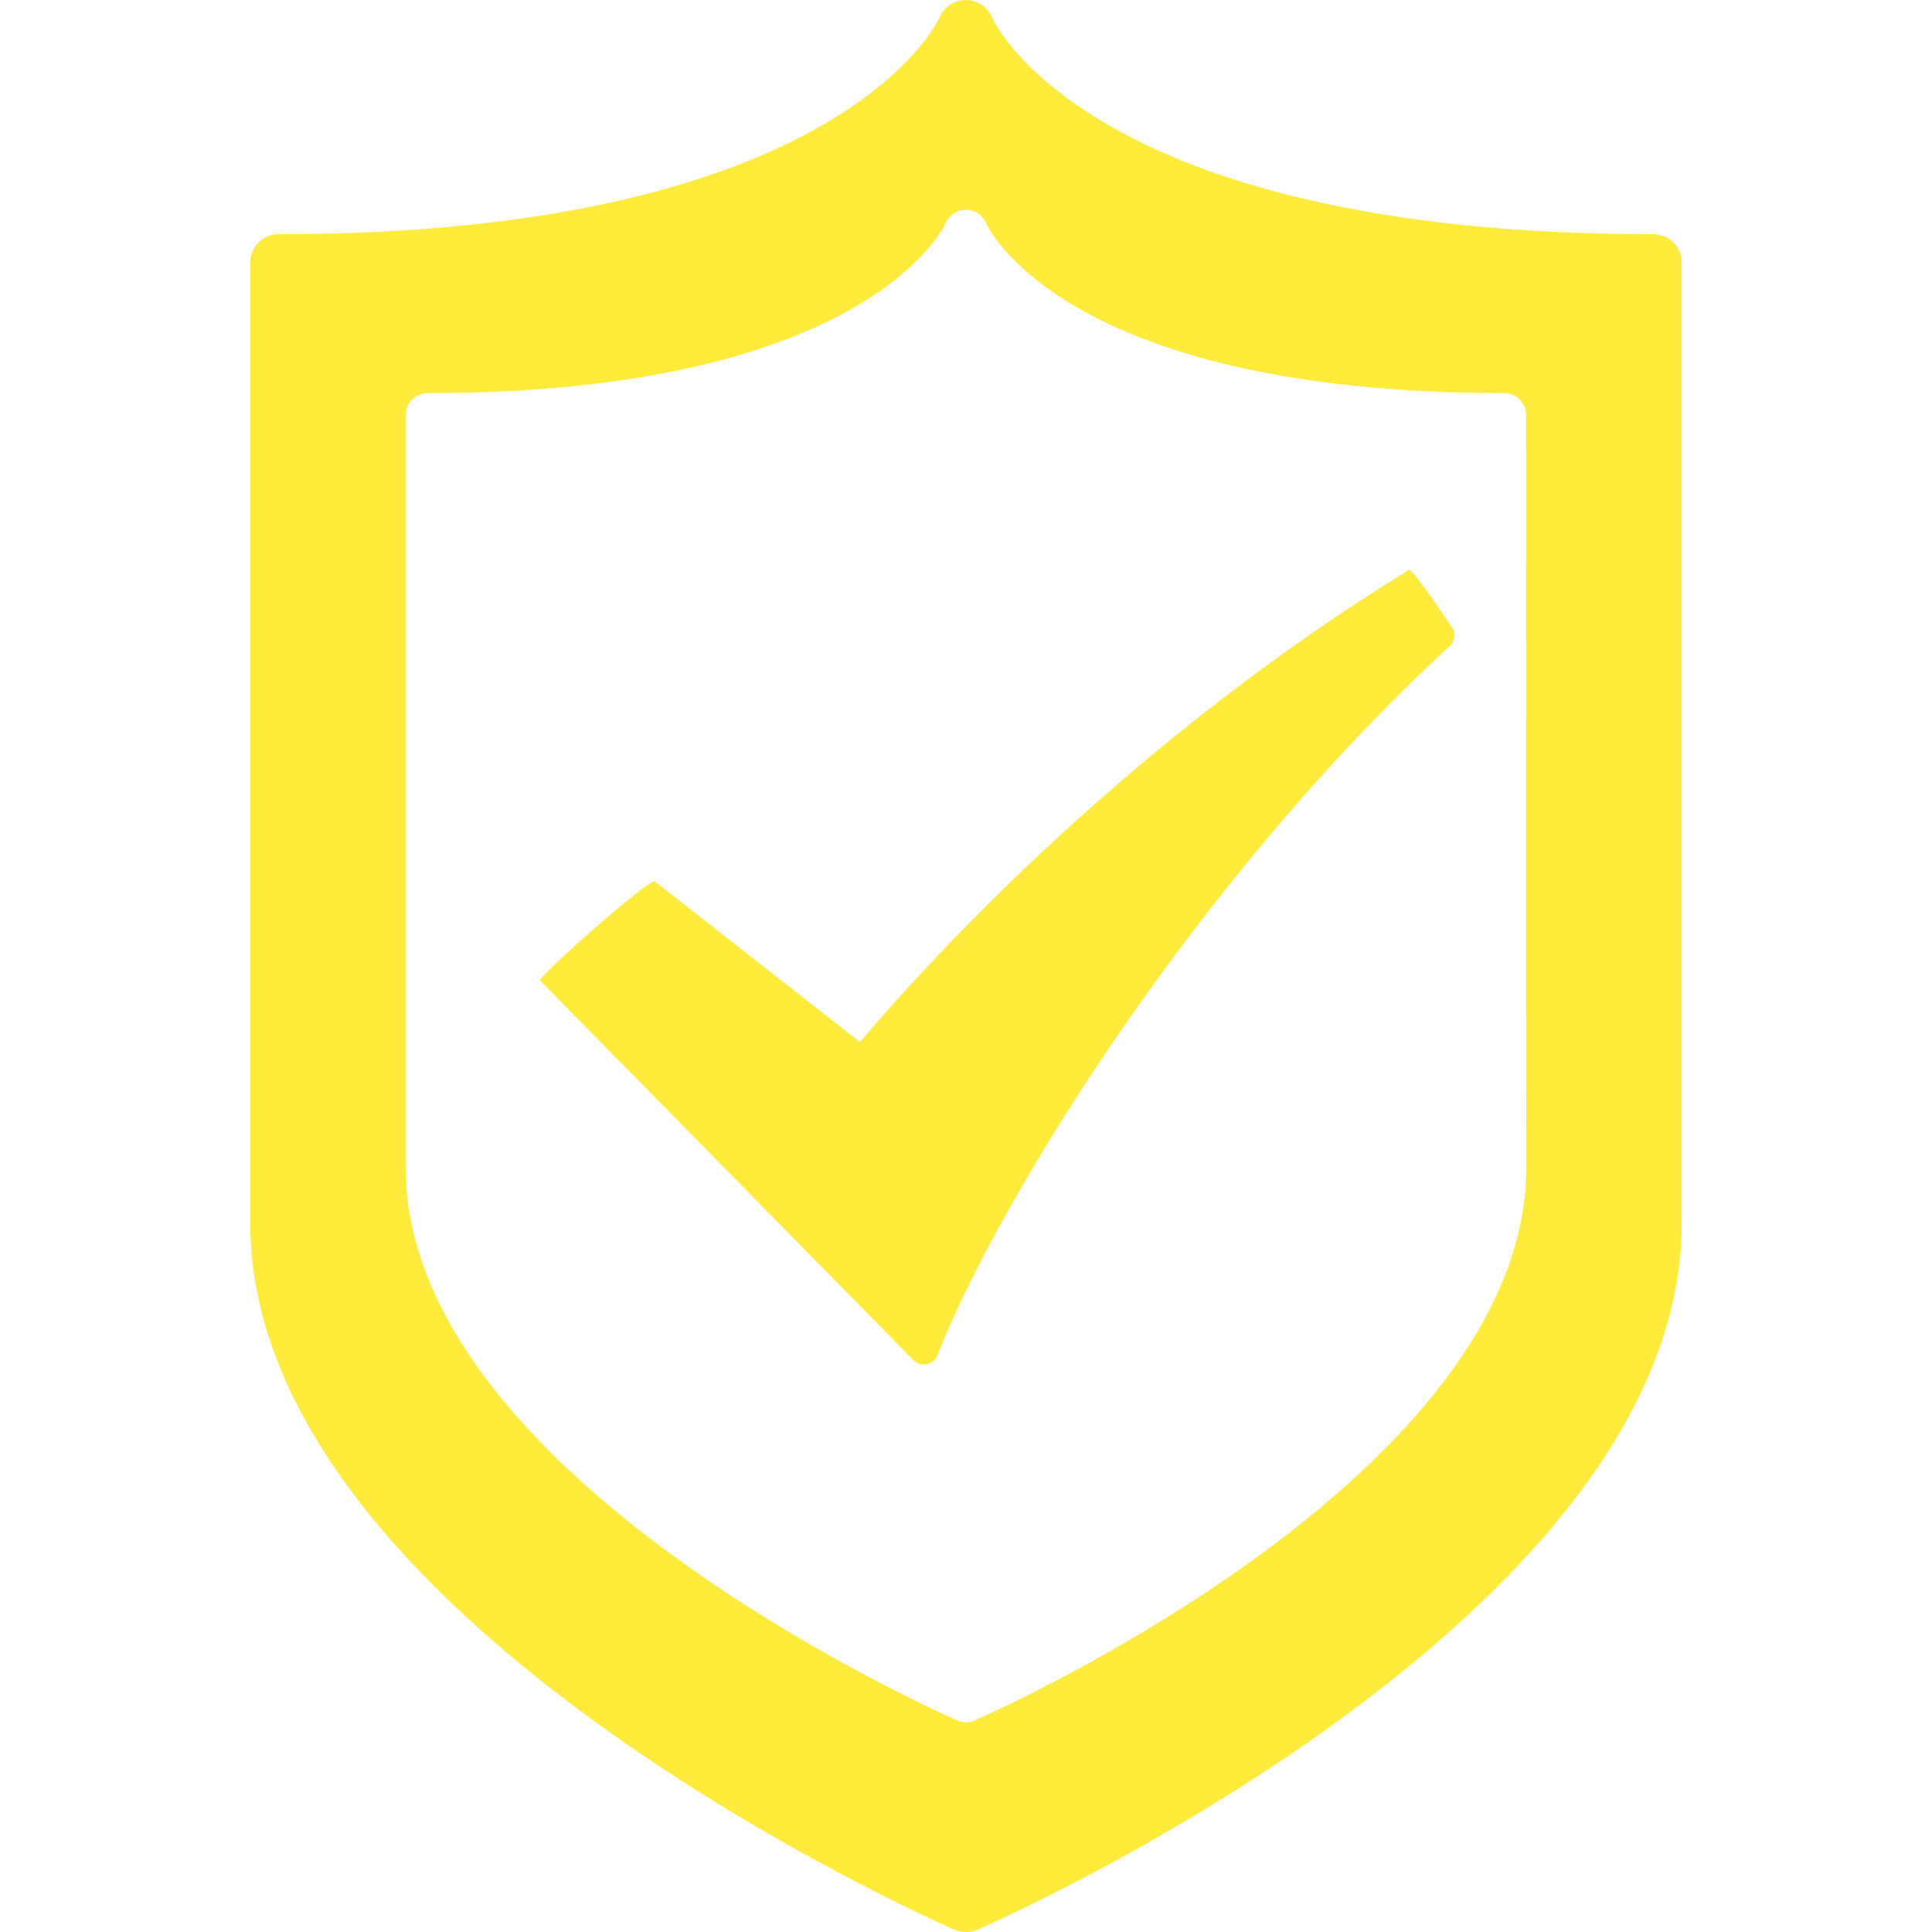
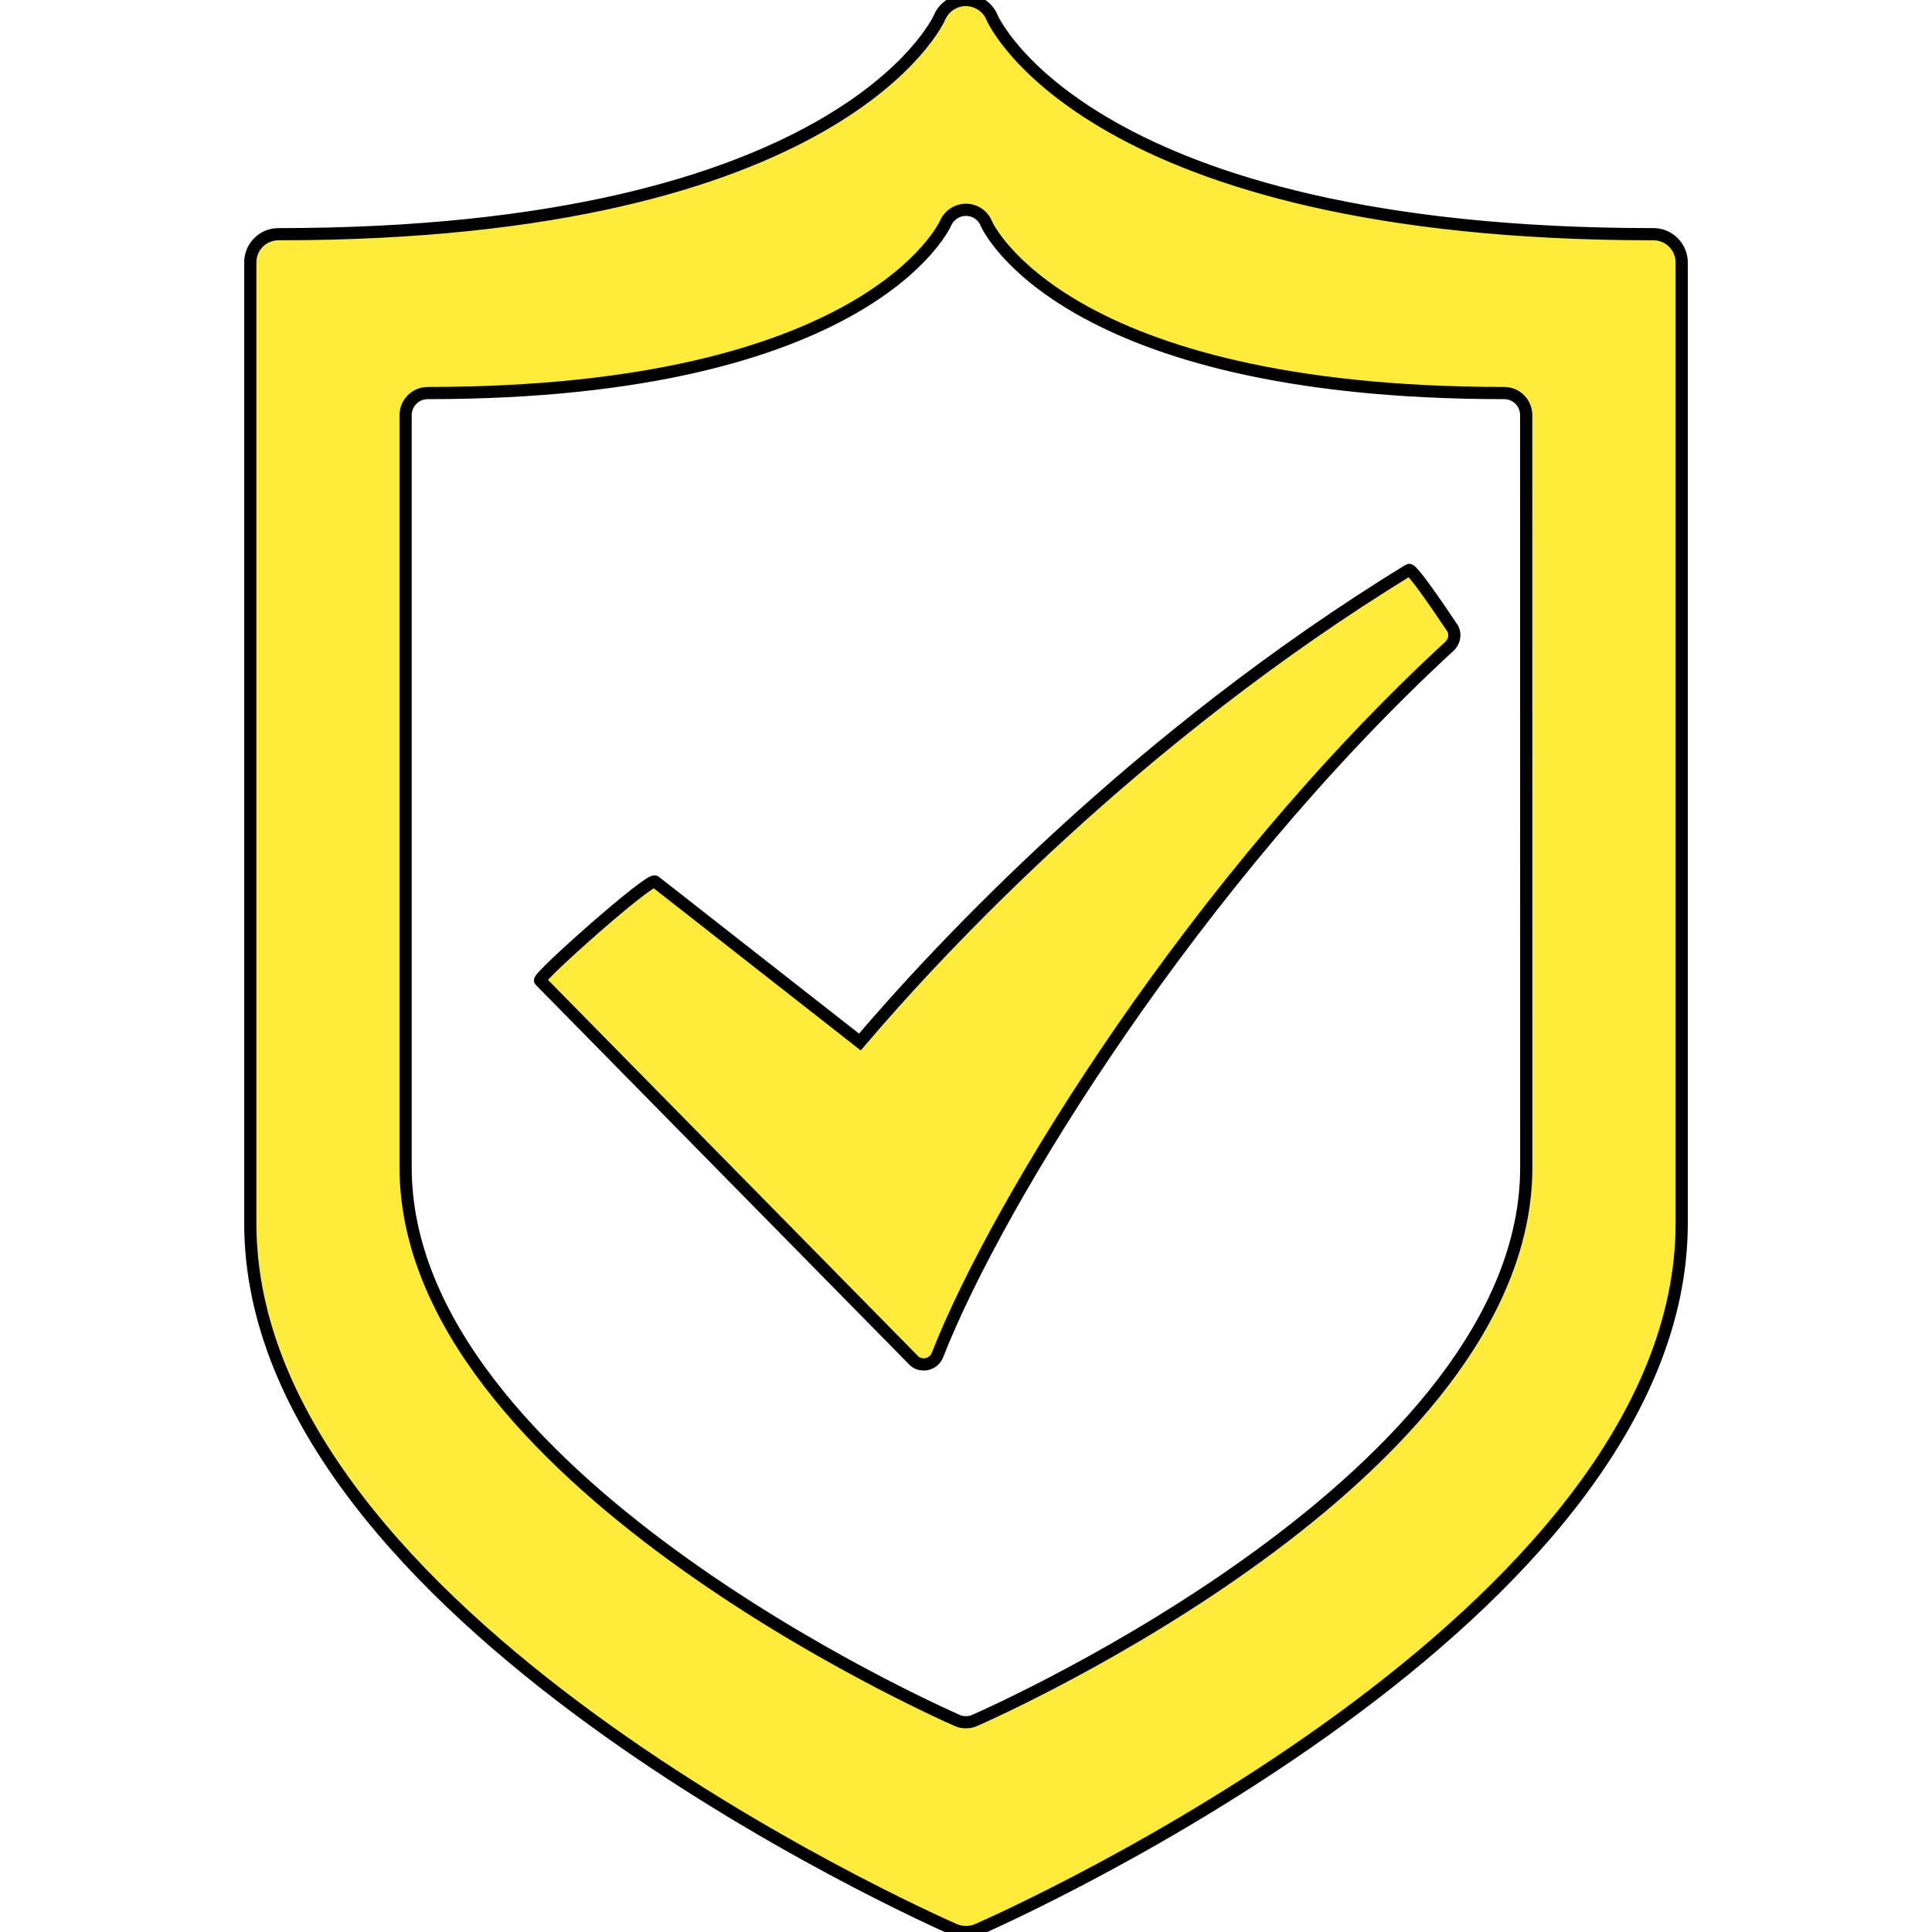
<svg xmlns="http://www.w3.org/2000/svg" xmlns:xlink="http://www.w3.org/1999/xlink" version="1.1" id="Capa_1" x="0px" y="0px" viewBox="0 0 31.694 31.694" style="enable-background:new 0 0 31.694 31.694;" xml:space="preserve">
  <defs id="defs1674">
    <linearGradient id="linearGradient2269">
      <stop style="stop-color:#ffeb3b;stop-opacity:1;" offset="0" id="stop2265" />
      <stop style="stop-color:#ffeb3b;stop-opacity:0;" offset="1" id="stop2267" />
    </linearGradient>
    <linearGradient xlink:href="#linearGradient2269" id="linearGradient2271" x1="4.106" y1="15.847" x2="27.588" y2="15.847" gradientUnits="userSpaceOnUse" />
  </defs>
-   <g id="g1639" style="fill:#ffeb3b;fill-opacity:1">
-     <path d="M23.112,9.35c-4.473,2.742-7.697,6.205-9.006,7.744l-3.361-2.633c-0.089-0.064-1.934,1.574-1.885,1.625l6.121,6.223   c0.045,0.051,0.107,0.074,0.174,0.074c0.012,0,0.031,0,0.047-0.004c0.08-0.018,0.148-0.072,0.178-0.152   c0.986-2.521,4.242-7.799,8.4-11.627c0.074-0.07,0.1-0.18,0.059-0.275C23.838,10.324,23.174,9.312,23.112,9.35z" id="path1605" style="fill:#ffeb3b;fill-opacity:1" />
-     <path d="M27.126,3.842c-9.268,0-10.836-3.518-10.85-3.551C16.208,0.119,16.04,0.004,15.85,0c0,0-0.004,0-0.008,0   c-0.184,0-0.354,0.115-0.428,0.283C15.403,0.32,13.801,3.842,4.568,3.842c-0.258,0-0.462,0.209-0.462,0.461v15.764   c0,6.453,11.084,11.383,11.553,11.59c0.062,0.027,0.121,0.037,0.188,0.037c0.061,0,0.127-0.01,0.186-0.037   c0.473-0.207,11.555-5.137,11.555-11.59V4.303C27.586,4.051,27.381,3.842,27.126,3.842z M25.038,19.15   c0,5.049-8.678,8.912-9.047,9.072c-0.045,0.023-0.098,0.031-0.145,0.031c-0.051,0-0.098-0.008-0.146-0.031   c-0.365-0.16-9.046-4.023-9.046-9.072V6.811c0-0.199,0.161-0.363,0.362-0.363c7.229,0,8.482-2.756,8.494-2.783   c0.057-0.133,0.189-0.223,0.334-0.223c0.002,0,0.006,0,0.006,0c0.148,0.002,0.279,0.092,0.332,0.229   c0.012,0.025,1.24,2.777,8.494,2.777c0.201,0,0.361,0.164,0.361,0.363L25.038,19.15L25.038,19.15z" id="path1607" style="fill:#ffeb3b;fill-opacity:1" />
-     <g id="g1609" style="fill:#ffeb3b;fill-opacity:1">
+   <g id="g1639" style="fill:#ffeb3b;fill-opacity:1;stroke:#000000;stroke-opacity:1;stroke-width:0.2;stroke-miterlimit:4;stroke-dasharray:none">
+     <path d="M23.112,9.35c-4.473,2.742-7.697,6.205-9.006,7.744l-3.361-2.633c-0.089-0.064-1.934,1.574-1.885,1.625l6.121,6.223   c0.045,0.051,0.107,0.074,0.174,0.074c0.012,0,0.031,0,0.047-0.004c0.08-0.018,0.148-0.072,0.178-0.152   c0.986-2.521,4.242-7.799,8.4-11.627c0.074-0.07,0.1-0.18,0.059-0.275C23.838,10.324,23.174,9.312,23.112,9.35z" id="path1605" style="fill:#ffeb3b;fill-opacity:1;stroke:#000000;stroke-opacity:1;stroke-width:0.2;stroke-miterlimit:4;stroke-dasharray:none" />
+     <path d="M27.126,3.842c-9.268,0-10.836-3.518-10.85-3.551C16.208,0.119,16.04,0.004,15.85,0c0,0-0.004,0-0.008,0   c-0.184,0-0.354,0.115-0.428,0.283C15.403,0.32,13.801,3.842,4.568,3.842c-0.258,0-0.462,0.209-0.462,0.461v15.764   c0,6.453,11.084,11.383,11.553,11.59c0.062,0.027,0.121,0.037,0.188,0.037c0.061,0,0.127-0.01,0.186-0.037   c0.473-0.207,11.555-5.137,11.555-11.59V4.303C27.586,4.051,27.381,3.842,27.126,3.842z M25.038,19.15   c0,5.049-8.678,8.912-9.047,9.072c-0.045,0.023-0.098,0.031-0.145,0.031c-0.051,0-0.098-0.008-0.146-0.031   c-0.365-0.16-9.046-4.023-9.046-9.072V6.811c0-0.199,0.161-0.363,0.362-0.363c7.229,0,8.482-2.756,8.494-2.783   c0.057-0.133,0.189-0.223,0.334-0.223c0.002,0,0.006,0,0.006,0c0.148,0.002,0.279,0.092,0.332,0.229   c0.012,0.025,1.24,2.777,8.494,2.777c0.201,0,0.361,0.164,0.361,0.363L25.038,19.15L25.038,19.15z" id="path1607" style="fill:#ffeb3b;fill-opacity:1;stroke:#000000;stroke-opacity:1;stroke-width:0.2;stroke-miterlimit:4;stroke-dasharray:none" />
+     <g id="g1609" style="fill:#ffeb3b;fill-opacity:1;stroke:#000000;stroke-opacity:1;stroke-width:0.2;stroke-miterlimit:4;stroke-dasharray:none">
	</g>
-     <g id="g1611" style="fill:#ffeb3b;fill-opacity:1">
+     <g id="g1611" style="fill:#ffeb3b;fill-opacity:1;stroke:#000000;stroke-opacity:1;stroke-width:0.2;stroke-miterlimit:4;stroke-dasharray:none">
	</g>
-     <g id="g1613" style="fill:#ffeb3b;fill-opacity:1">
+     <g id="g1613" style="fill:#ffeb3b;fill-opacity:1;stroke:#000000;stroke-opacity:1;stroke-width:0.2;stroke-miterlimit:4;stroke-dasharray:none">
	</g>
-     <g id="g1615" style="fill:#ffeb3b;fill-opacity:1">
+     <g id="g1615" style="fill:#ffeb3b;fill-opacity:1;stroke:#000000;stroke-opacity:1;stroke-width:0.2;stroke-miterlimit:4;stroke-dasharray:none">
	</g>
-     <g id="g1617" style="fill:#ffeb3b;fill-opacity:1">
+     <g id="g1617" style="fill:#ffeb3b;fill-opacity:1;stroke:#000000;stroke-opacity:1;stroke-width:0.2;stroke-miterlimit:4;stroke-dasharray:none">
	</g>
-     <g id="g1619" style="fill:#ffeb3b;fill-opacity:1">
+     <g id="g1619" style="fill:#ffeb3b;fill-opacity:1;stroke:#000000;stroke-opacity:1;stroke-width:0.2;stroke-miterlimit:4;stroke-dasharray:none">
	</g>
-     <g id="g1621" style="fill:#ffeb3b;fill-opacity:1">
+     <g id="g1621" style="fill:#ffeb3b;fill-opacity:1;stroke:#000000;stroke-opacity:1;stroke-width:0.2;stroke-miterlimit:4;stroke-dasharray:none">
	</g>
-     <g id="g1623" style="fill:#ffeb3b;fill-opacity:1">
+     <g id="g1623" style="fill:#ffeb3b;fill-opacity:1;stroke:#000000;stroke-opacity:1;stroke-width:0.2;stroke-miterlimit:4;stroke-dasharray:none">
	</g>
-     <g id="g1625" style="fill:#ffeb3b;fill-opacity:1">
+     <g id="g1625" style="fill:#ffeb3b;fill-opacity:1;stroke:#000000;stroke-opacity:1;stroke-width:0.2;stroke-miterlimit:4;stroke-dasharray:none">
	</g>
-     <g id="g1627" style="fill:#ffeb3b;fill-opacity:1">
+     <g id="g1627" style="fill:#ffeb3b;fill-opacity:1;stroke:#000000;stroke-opacity:1;stroke-width:0.2;stroke-miterlimit:4;stroke-dasharray:none">
	</g>
-     <g id="g1629" style="fill:#ffeb3b;fill-opacity:1">
+     <g id="g1629" style="fill:#ffeb3b;fill-opacity:1;stroke:#000000;stroke-opacity:1;stroke-width:0.2;stroke-miterlimit:4;stroke-dasharray:none">
	</g>
-     <g id="g1631" style="fill:#ffeb3b;fill-opacity:1">
+     <g id="g1631" style="fill:#ffeb3b;fill-opacity:1;stroke:#000000;stroke-opacity:1;stroke-width:0.2;stroke-miterlimit:4;stroke-dasharray:none">
	</g>
-     <g id="g1633" style="fill:#ffeb3b;fill-opacity:1">
+     <g id="g1633" style="fill:#ffeb3b;fill-opacity:1;stroke:#000000;stroke-opacity:1;stroke-width:0.2;stroke-miterlimit:4;stroke-dasharray:none">
	</g>
-     <g id="g1635" style="fill:#ffeb3b;fill-opacity:1">
+     <g id="g1635" style="fill:#ffeb3b;fill-opacity:1;stroke:#000000;stroke-opacity:1;stroke-width:0.2;stroke-miterlimit:4;stroke-dasharray:none">
	</g>
-     <g id="g1637" style="fill:#ffeb3b;fill-opacity:1">
+     <g id="g1637" style="fill:#ffeb3b;fill-opacity:1;stroke:#000000;stroke-opacity:1;stroke-width:0.2;stroke-miterlimit:4;stroke-dasharray:none">
	</g>
  </g>
  <g id="g1641">
</g>
  <g id="g1643">
</g>
  <g id="g1645">
</g>
  <g id="g1647">
</g>
  <g id="g1649">
</g>
  <g id="g1651">
</g>
  <g id="g1653">
</g>
  <g id="g1655">
</g>
  <g id="g1657">
</g>
  <g id="g1659">
</g>
  <g id="g1661">
</g>
  <g id="g1663">
</g>
  <g id="g1665">
</g>
  <g id="g1667">
</g>
  <g id="g1669">
</g>
</svg>
